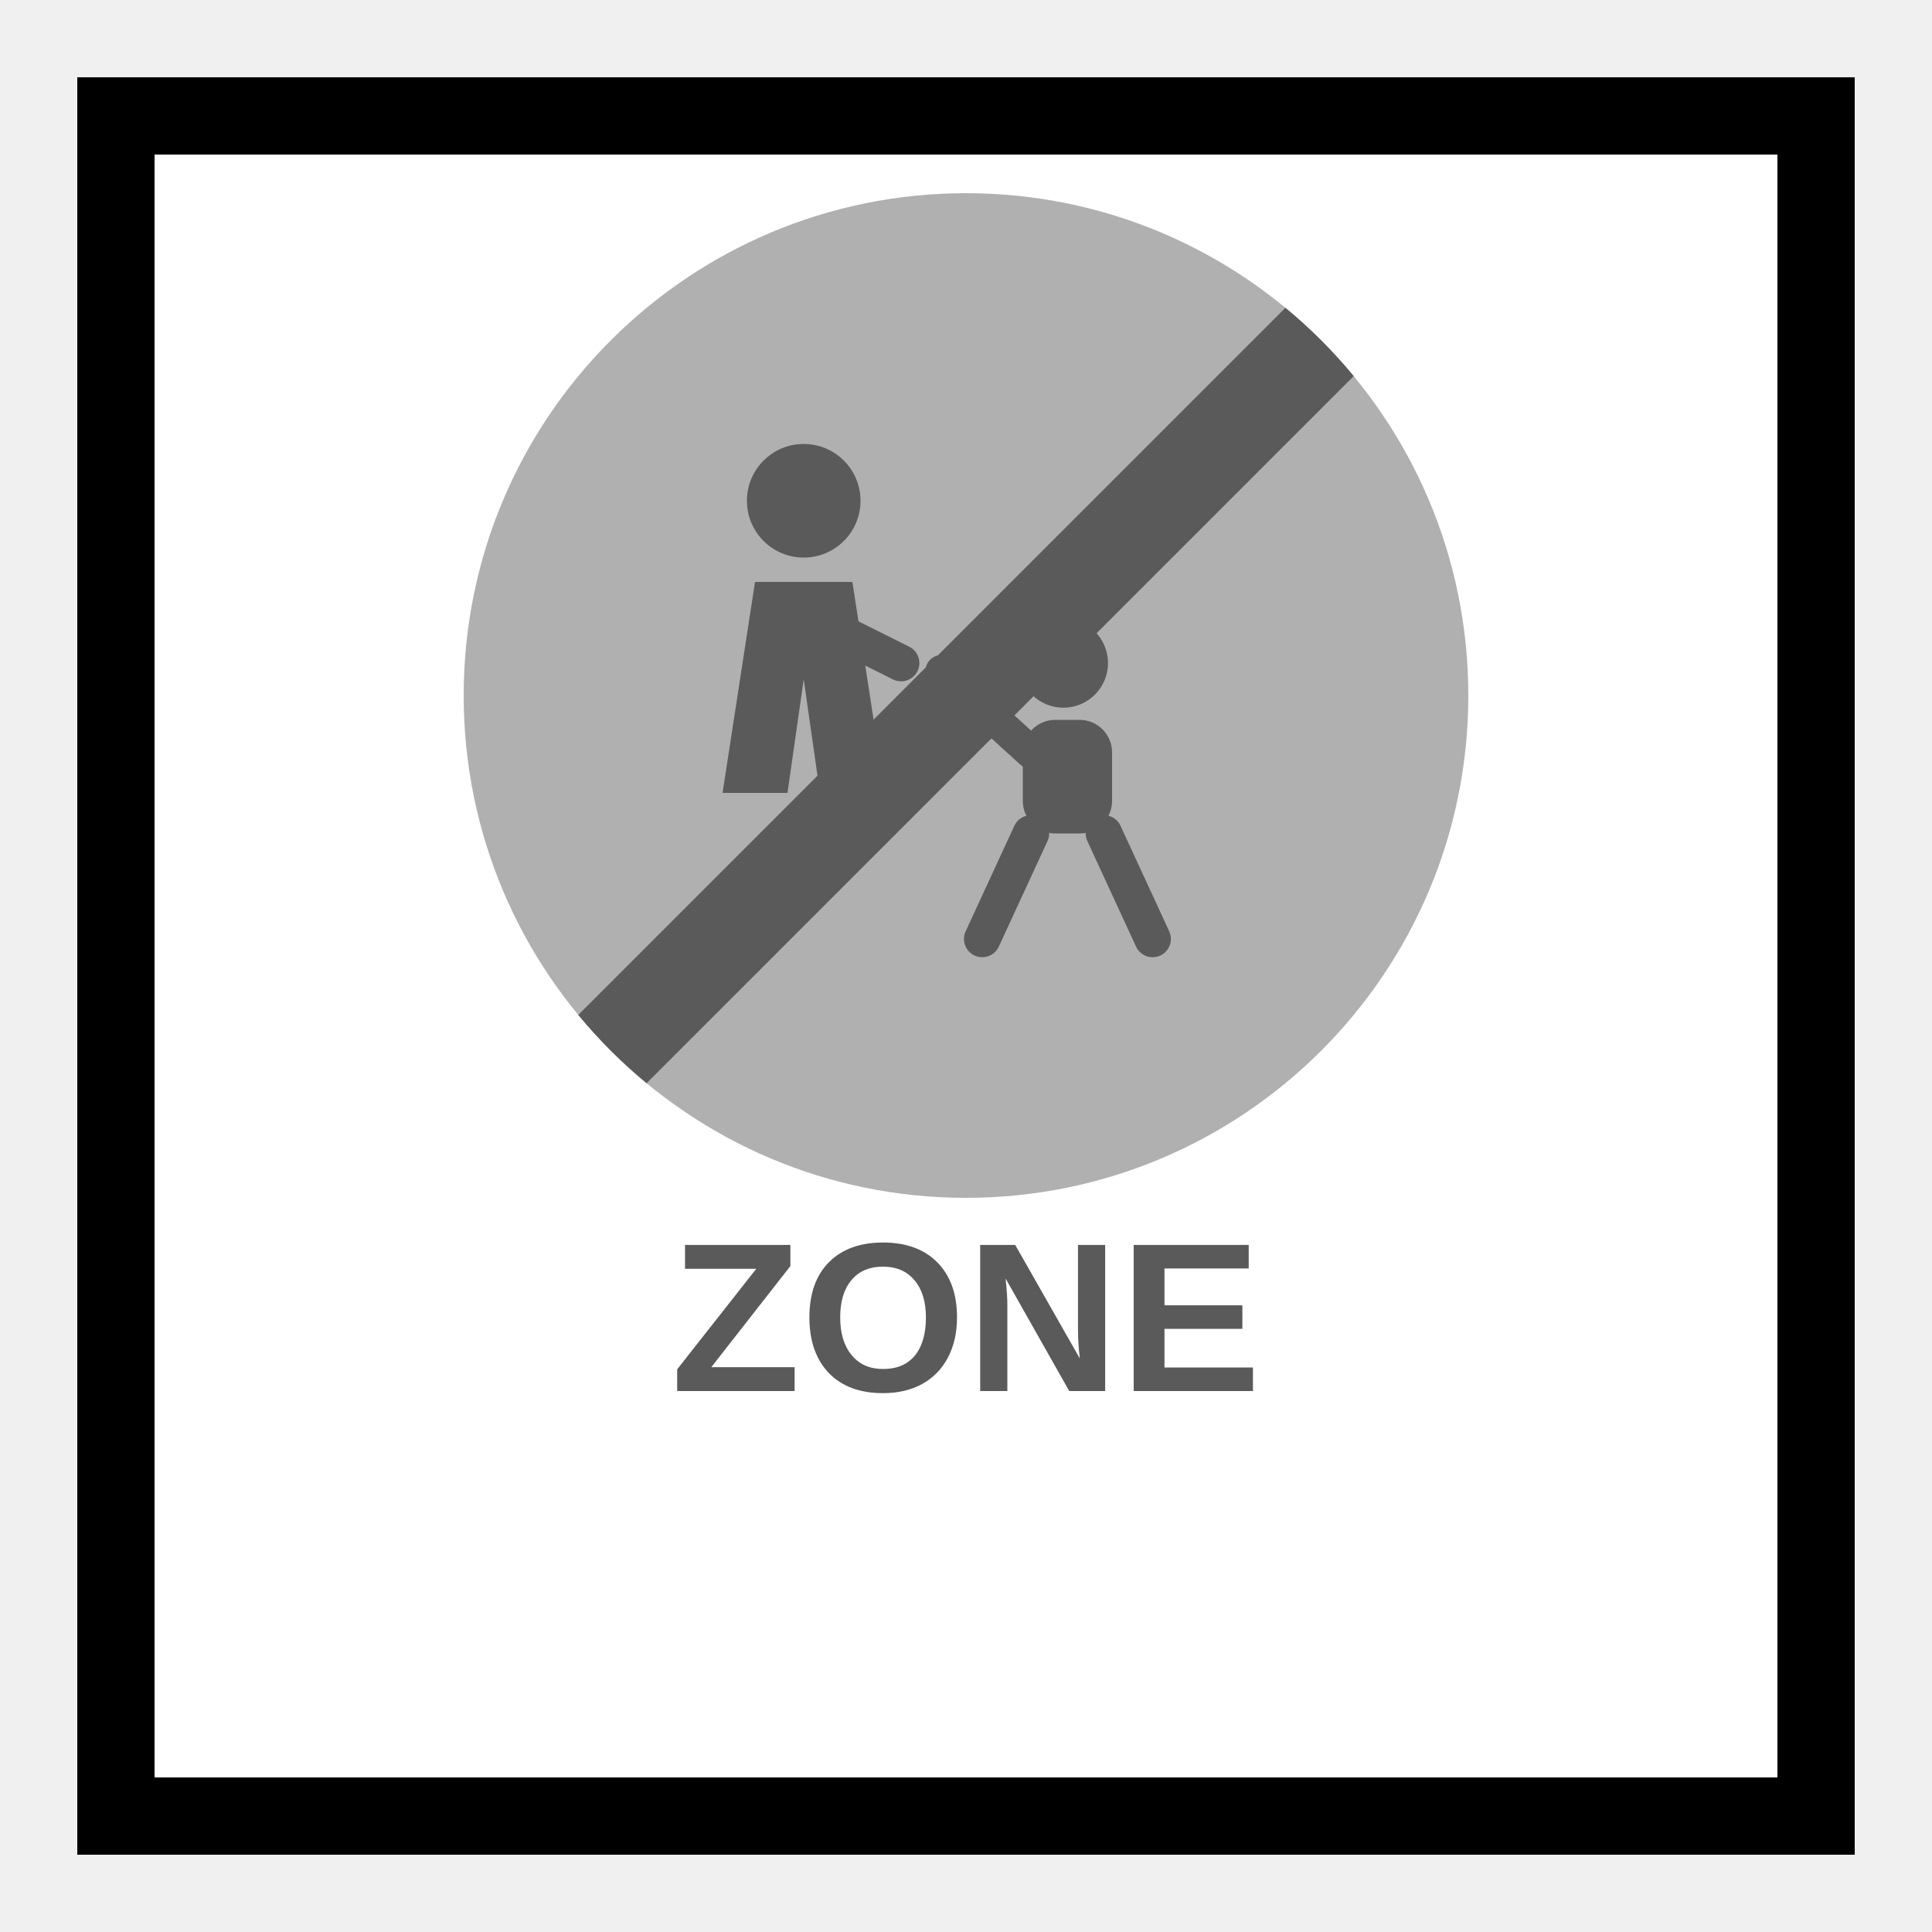
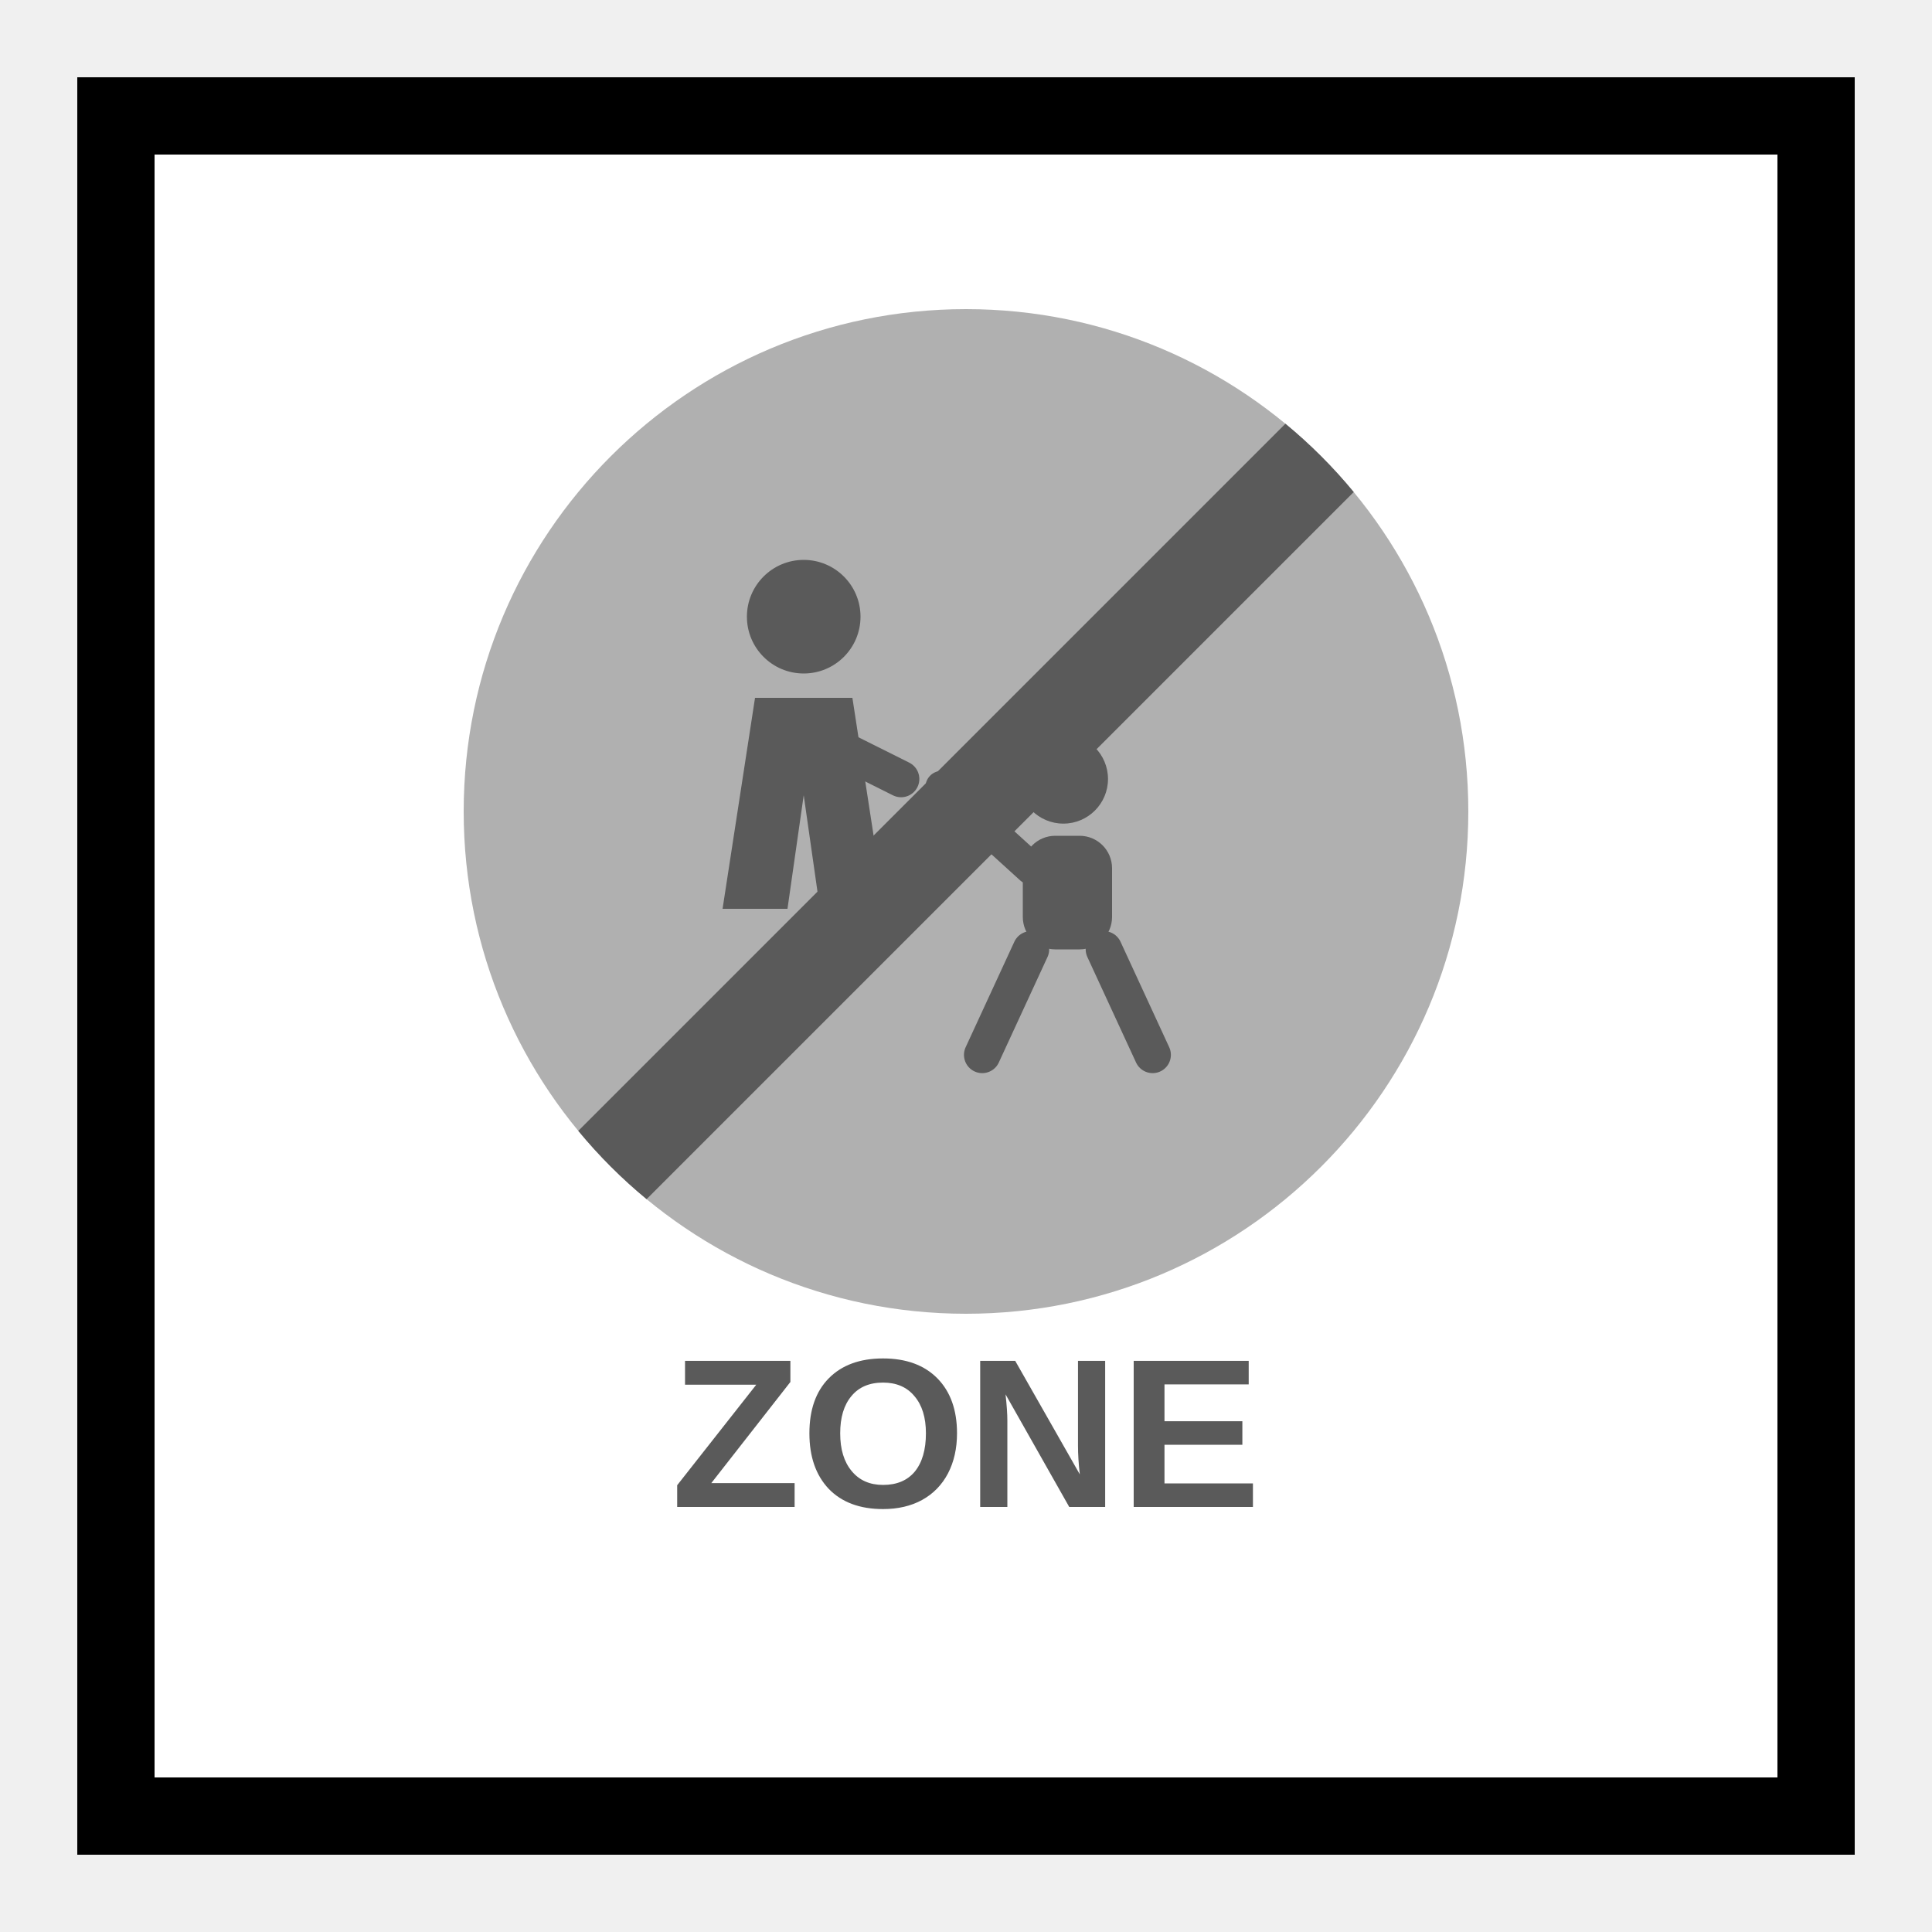
<svg xmlns="http://www.w3.org/2000/svg" viewBox="0 0 100 100" role="img">
  <rect x="6.0" y="6.0" width="88" height="88" fill="#fff" stroke="#000" stroke-width="4" />
-   <circle cx="50" cy="36" r="26" fill="#b0b0b0" />
-   <g transform="translate(50,36) scale(0.42) translate(-50,-50)">
+   <circle cx="50" cy="42" r="26" fill="#b0b0b0" />
+   <g transform="translate(50,42) scale(0.42) translate(-50,-50)">
    <circle cx="30" cy="26" r="7" fill="#5a5a5a" />
    <path d="M24 36 L20 62 L28 62 L30 48 L32 62 L40 62 L36 36 Z" fill="#5a5a5a" />
    <path d="M30 40 L42 46" stroke="#5a5a5a" stroke-width="4.5" stroke-linecap="round" />
    <circle cx="62" cy="46" r="5.5" fill="#5a5a5a" />
    <rect x="57" y="53" width="11" height="14" rx="4" fill="#5a5a5a" />
    <path d="M58 67 L52 80 M67 67 L73 80" stroke="#5a5a5a" stroke-width="4.5" stroke-linecap="round" />
    <path d="M58 57 L47 47" stroke="#5a5a5a" stroke-width="4" stroke-linecap="round" />
  </g>
-   <text x="50" y="72" font-family="Arial, sans-serif" font-size="11" font-weight="700" fill="#5a5a5a" text-anchor="middle">ZONE</text>
+   <text x="50" y="78" font-family="Arial, sans-serif" font-size="11" font-weight="700" fill="#5a5a5a" text-anchor="middle">ZONE</text>
  <clipPath id="clip-zone-end">
-     <circle cx="50" cy="36" r="26" />
+     <circle cx="50" cy="42" r="26" />
  </clipPath>
-   <line x1="24" y1="62" x2="76" y2="10" stroke="#5a5a5a" stroke-width="5" clip-path="url(#clip-zone-end)" />
+   <line x1="24" y1="68" x2="76" y2="16" stroke="#5a5a5a" stroke-width="5" clip-path="url(#clip-zone-end)" />
</svg>
